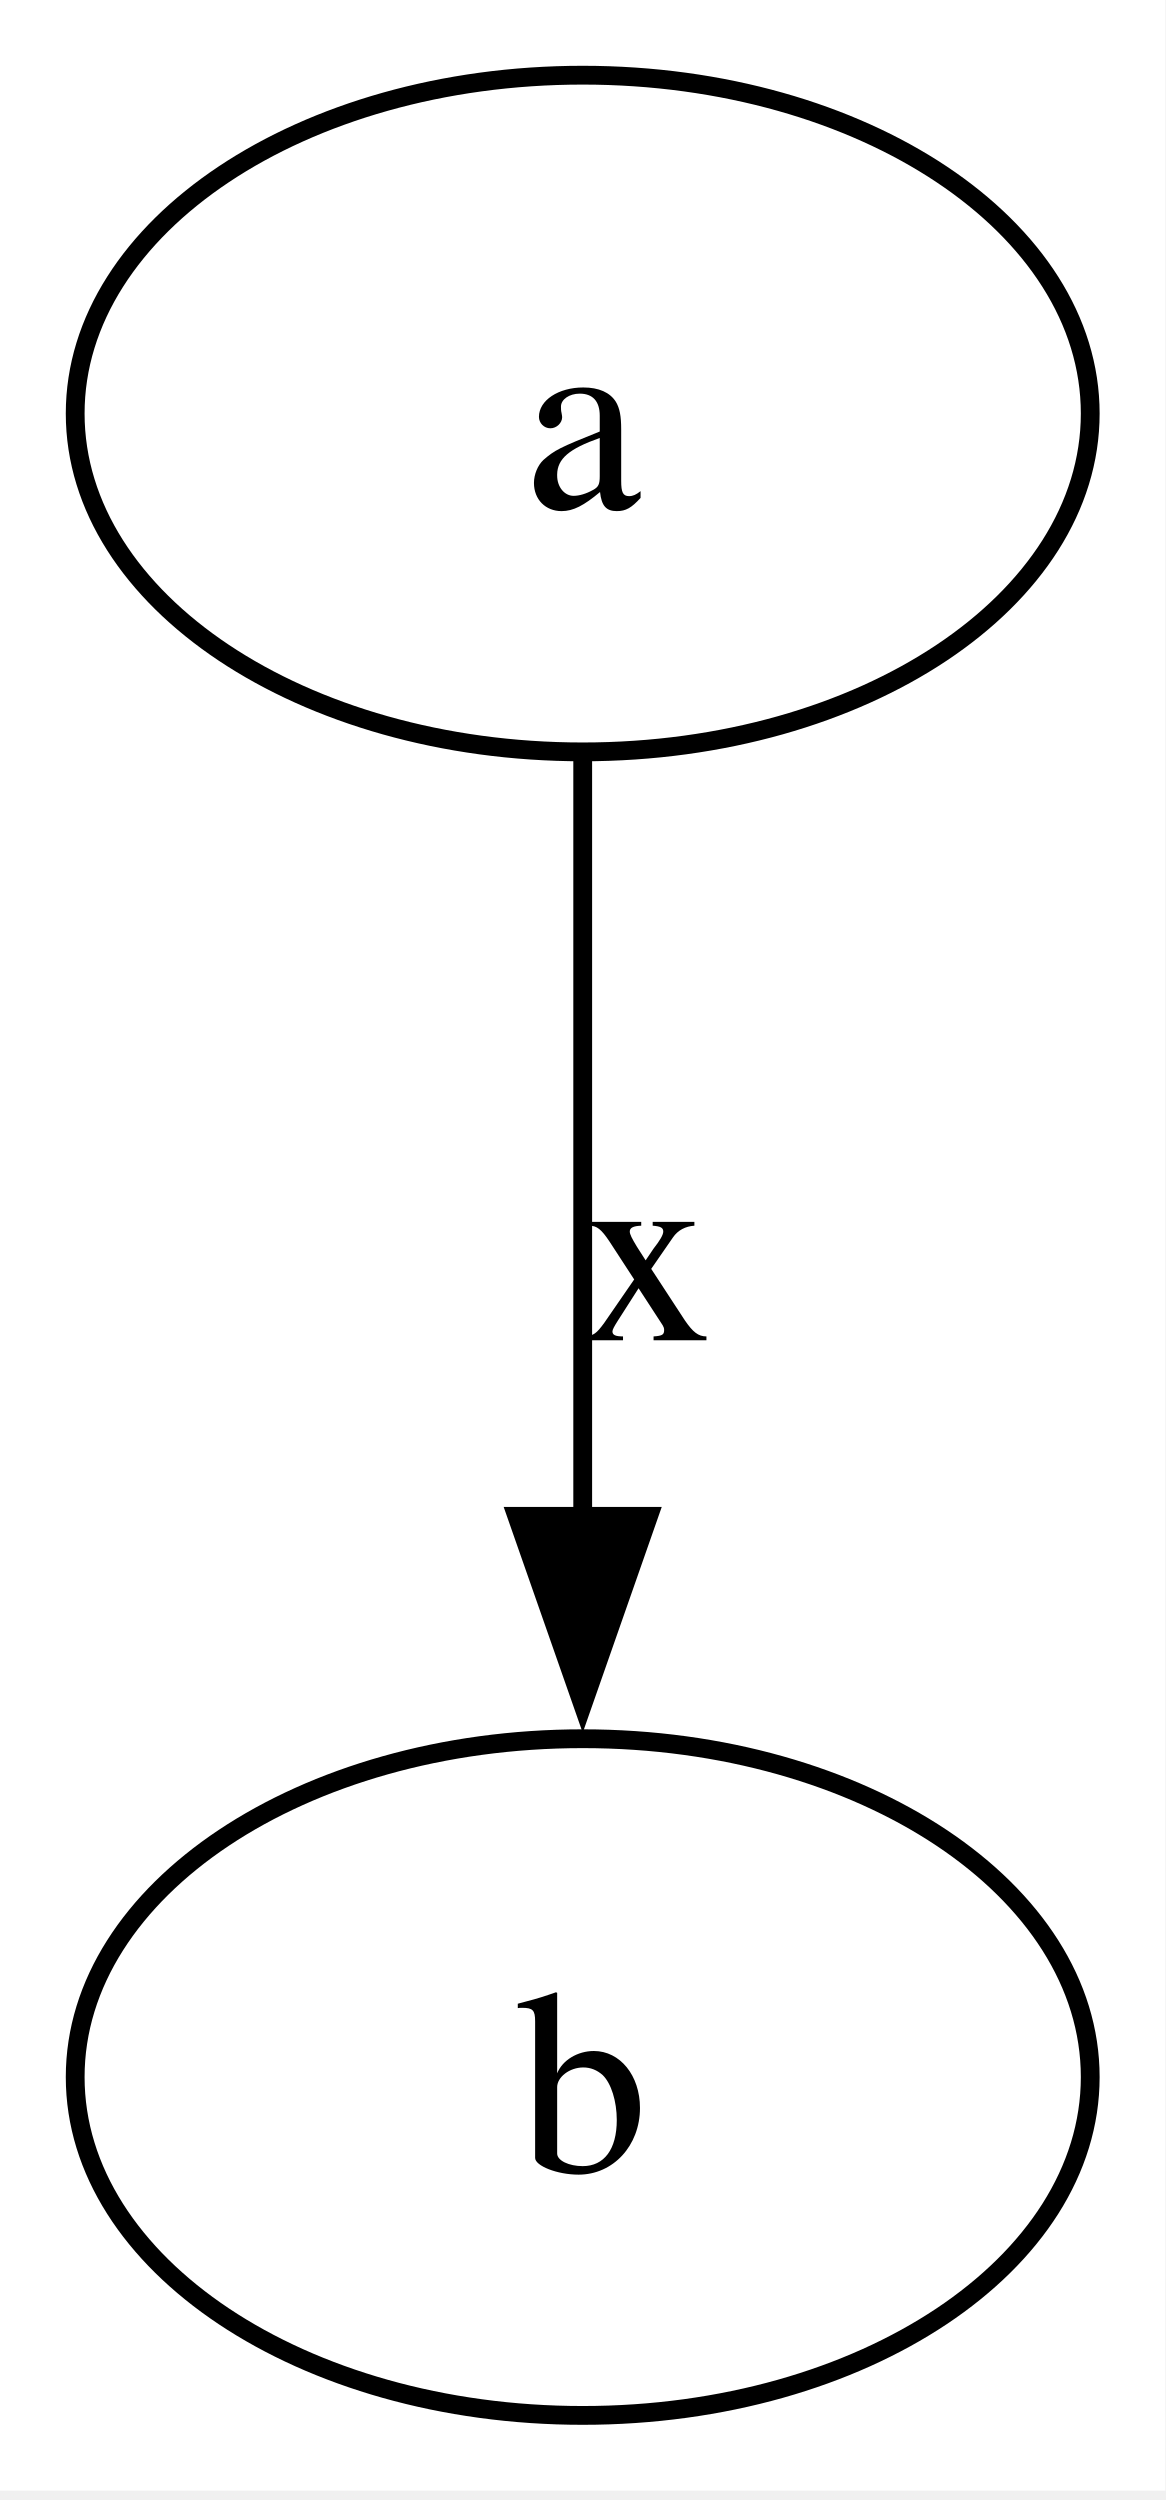
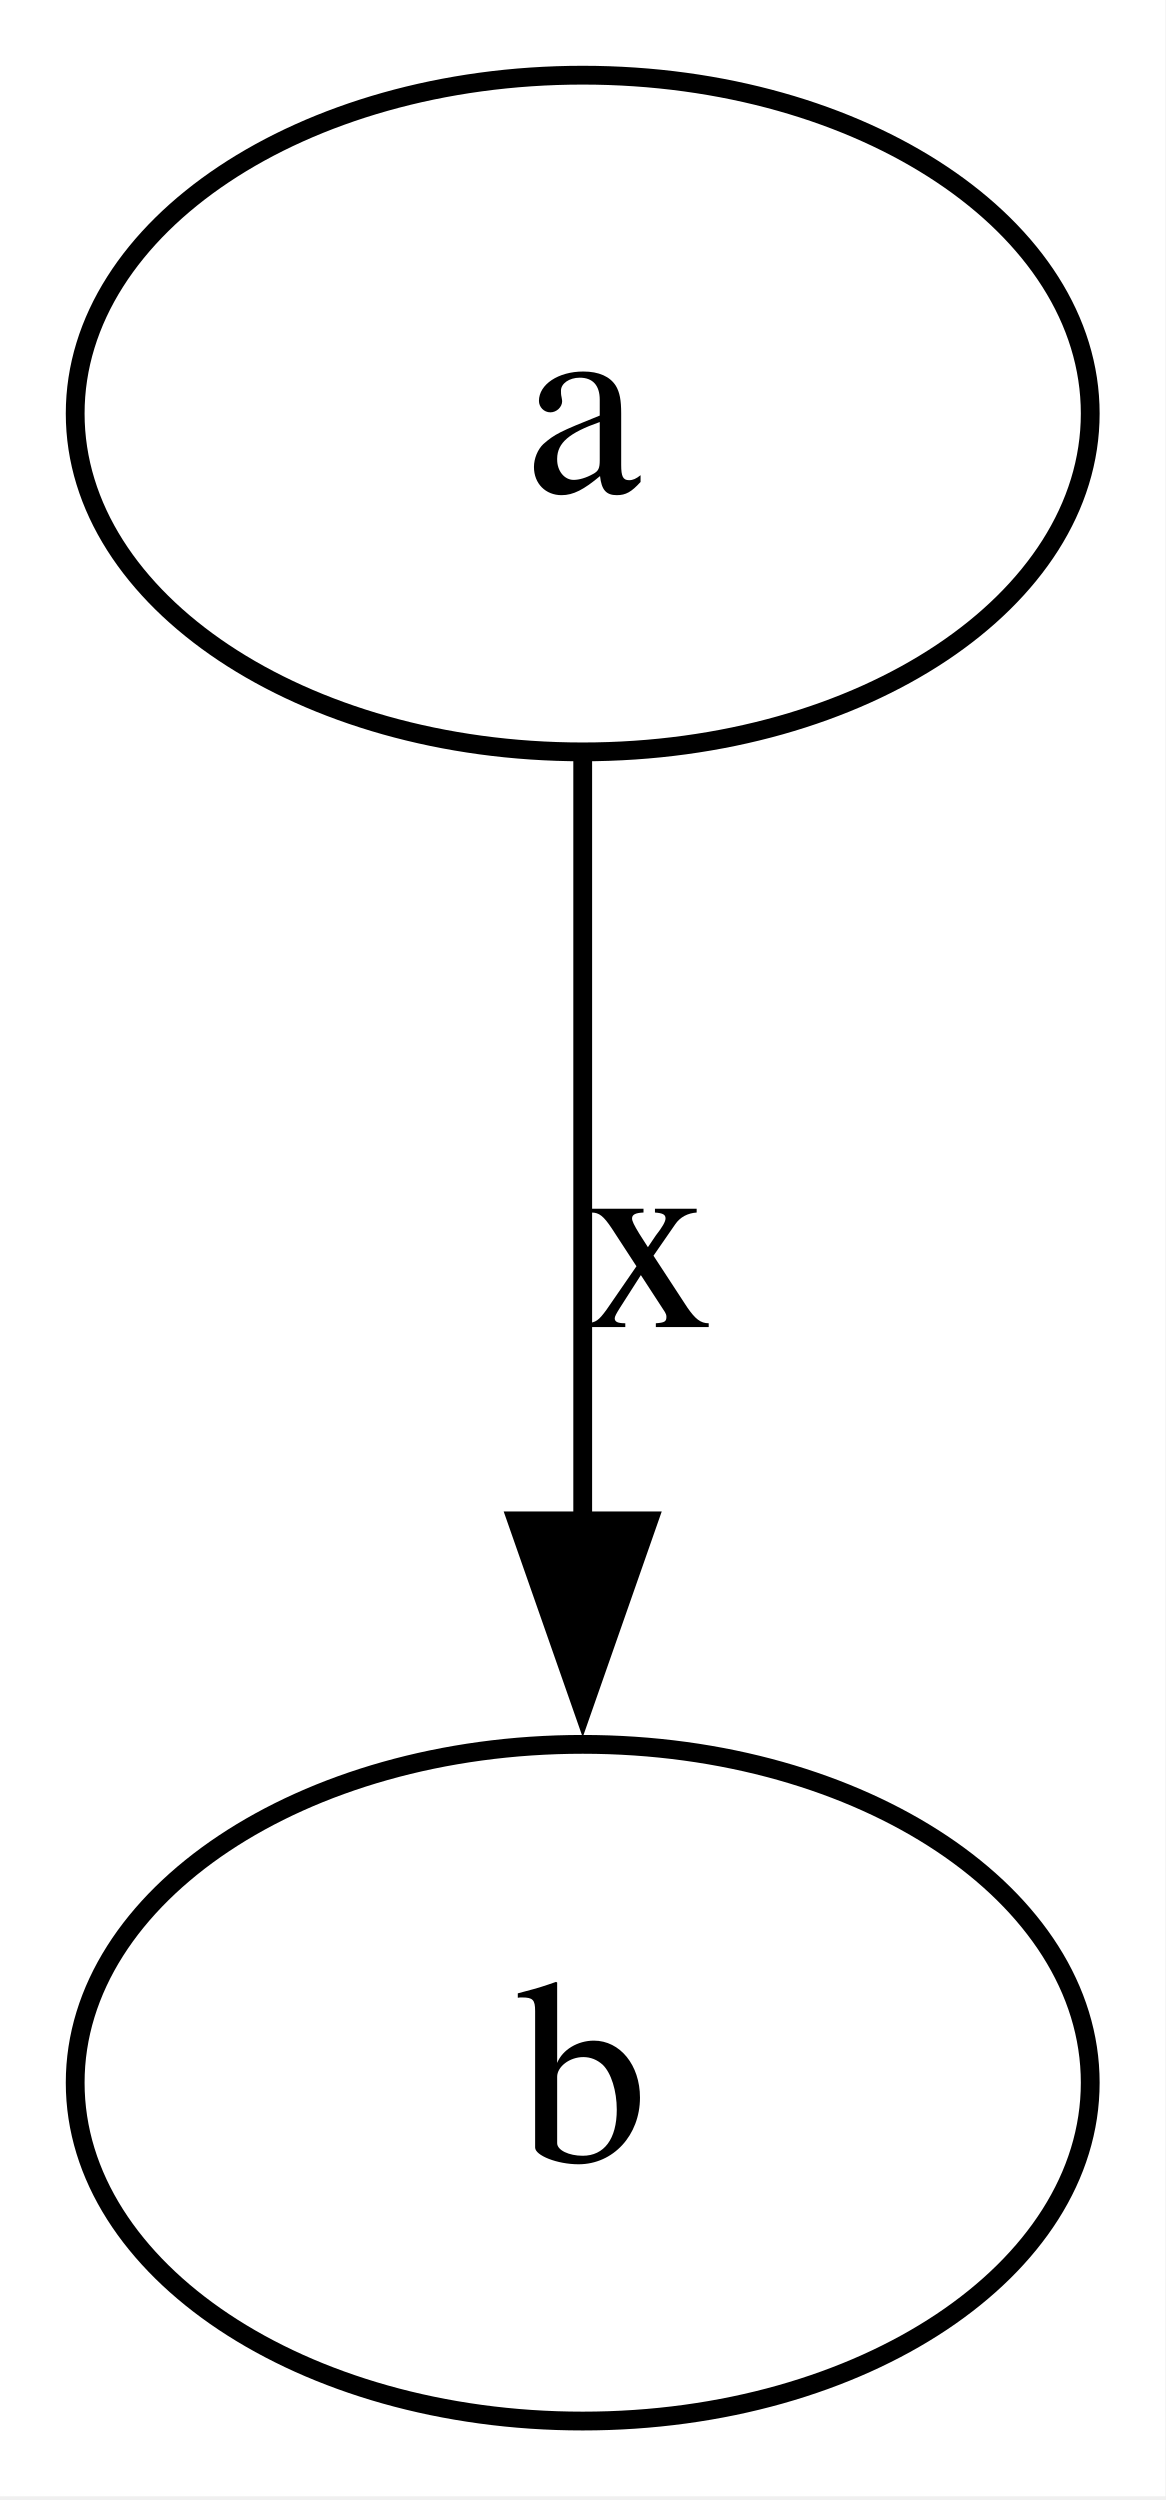
<svg xmlns="http://www.w3.org/2000/svg" width="62pt" height="133pt" viewBox="0.00 0.00 62.00 133.00">
-   <g id="graph0" class="graph" transform="scale(1 1) rotate(0) translate(4 128.5)">
-     <polygon fill="white" stroke="none" points="-4,4 -4,-128.5 58,-128.5 58,4 -4,4" />
+   <g id="graph0" class="graph" transform="scale(1 1) rotate(0) translate(4 128.8)">
+     <polygon fill="white" stroke="none" points="-4,4 -4,-128.8 58,-128.8 58,4 -4,4" />
    <g id="node1" class="node">
-       <ellipse fill="none" stroke="black" cx="27" cy="-106.5" rx="27" ry="18" />
-       <text xml:space="preserve" text-anchor="middle" x="27" y="-101.45" font-family="Times,serif" font-size="14.00">a</text>
+       <ellipse fill="none" stroke="black" cx="27" cy="-106.8" rx="27" ry="18" />
+       <text xml:space="preserve" text-anchor="middle" x="27" y="-102.6" font-family="Times,serif" font-size="14.00">a</text>
    </g>
    <g id="node2" class="node">
      <ellipse fill="none" stroke="black" cx="27" cy="-18" rx="27" ry="18" />
-       <text xml:space="preserve" text-anchor="middle" x="27" y="-12.95" font-family="Times,serif" font-size="14.00">b</text>
+       <text xml:space="preserve" text-anchor="middle" x="27" y="-13.8" font-family="Times,serif" font-size="14.00">b</text>
    </g>
    <g id="edge1" class="edge">
-       <path fill="none" stroke="black" d="M27,-88.16C27,-88.16 27,-47.83 27,-47.83" />
-       <polygon fill="black" stroke="black" points="30.5,-47.83 27,-37.83 23.5,-47.83 30.5,-47.83" />
-       <text xml:space="preserve" text-anchor="middle" x="30.38" y="-57.2" font-family="Times,serif" font-size="14.00">x</text>
+       <path fill="none" stroke="black" d="M27,-88.4C27,-88.4 27,-47.89 27,-47.89" />
+       <polygon fill="black" stroke="black" points="30.5,-47.89 27,-37.89 23.5,-47.89 30.5,-47.89" />
+       <text xml:space="preserve" text-anchor="middle" x="30.5" y="-58.2" font-family="Times,serif" font-size="14.00">x</text>
    </g>
  </g>
</svg>
